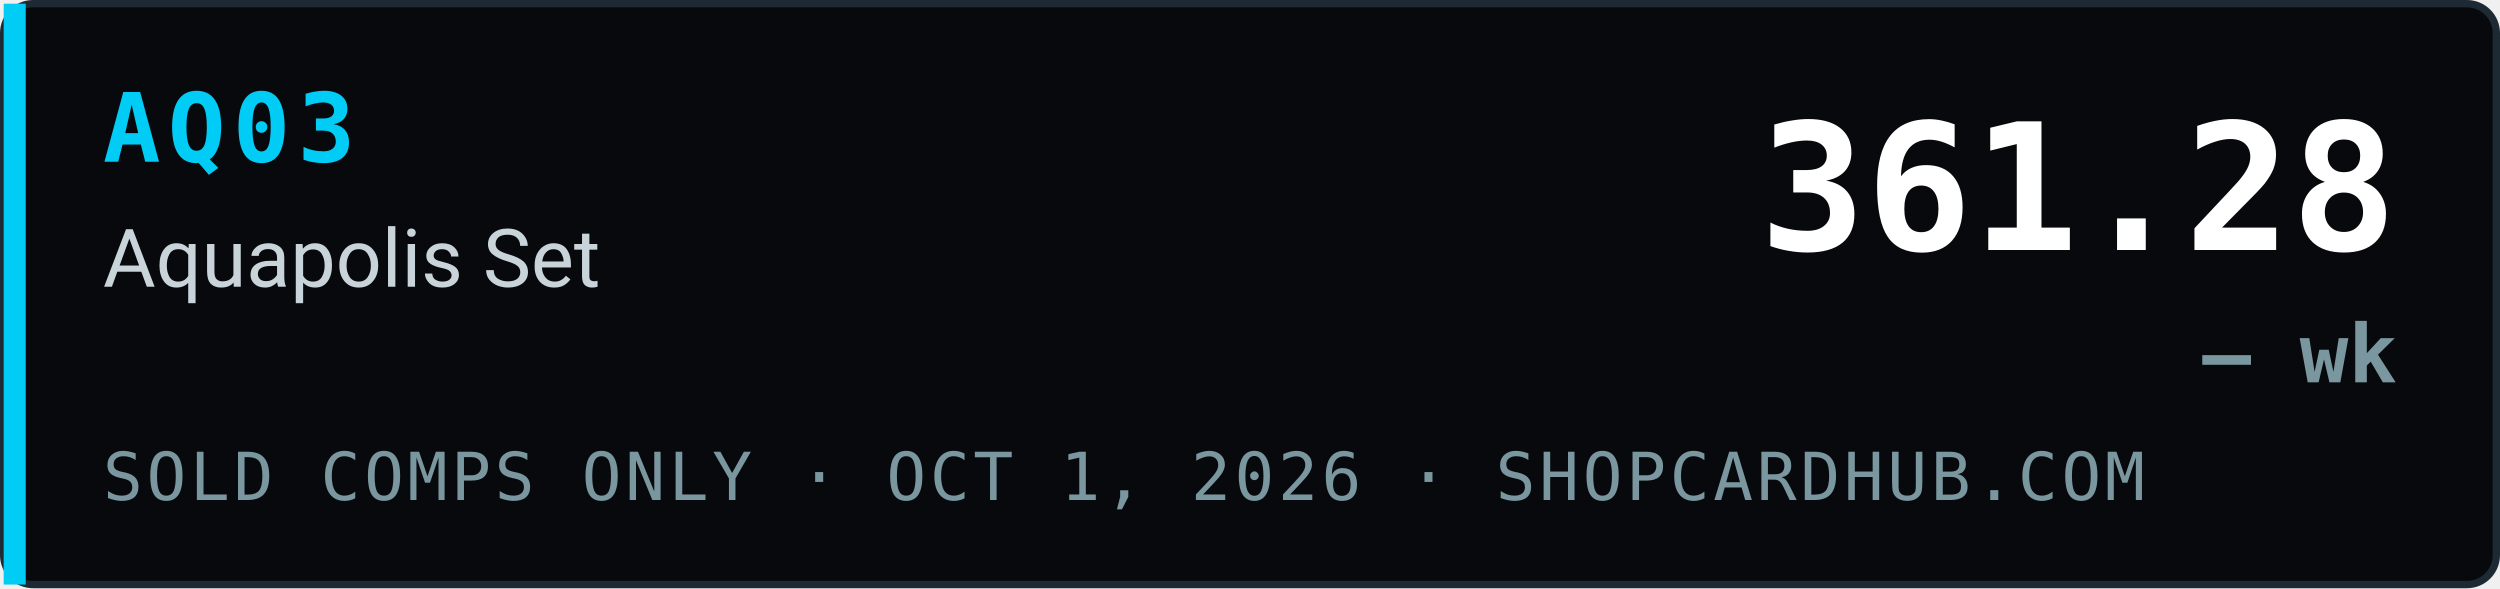
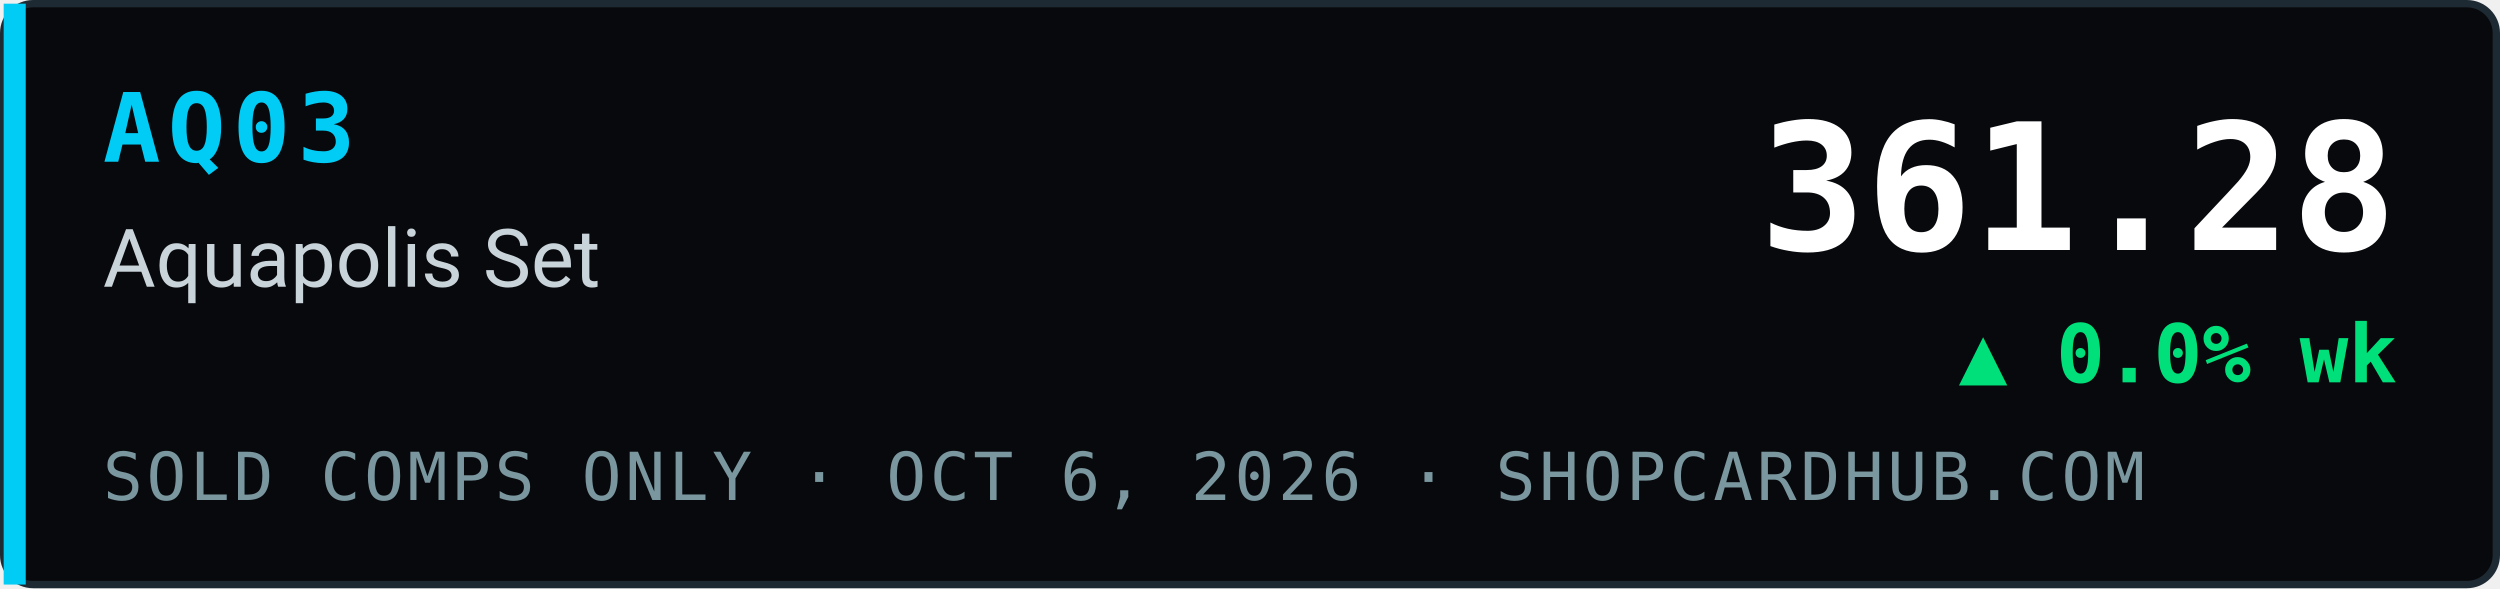
- <svg xmlns="http://www.w3.org/2000/svg" width="340" height="80" viewBox="0 0 340 80" role="img" aria-label="AQ03 Aquapolis Set index 361.28, — wk, sold comps only, ShopCardHub">
+ <svg xmlns="http://www.w3.org/2000/svg" width="340" height="80" viewBox="0 0 340 80" role="img" aria-label="AQ03 Aquapolis Set index 361.28, ▲ 0.0% wk, sold comps only, ShopCardHub">
  <rect x="0.5" y="0.5" width="339" height="79" rx="4" fill="#07090c" stroke="#1e2a33" />
  <rect x="0.5" y="0.5" width="3" height="79" fill="#00ccf5" />
  <text x="14" y="22" font-family="ui-monospace,SFMono-Regular,Menlo,Consolas,monospace" font-size="13" font-weight="700" fill="#00ccf5" letter-spacing="1">AQ03</text>
  <text x="14" y="39" font-family="system-ui,-apple-system,Segoe UI,Roboto,Helvetica,Arial,sans-serif" font-size="11" fill="#c9d4da">Aquapolis Set</text>
-   <text x="14" y="68" font-family="ui-monospace,SFMono-Regular,Menlo,Consolas,monospace" font-size="9" fill="#7a969e" letter-spacing="0.5">SOLD COMPS ONLY · OCT 1, 2026 · SHOPCARDHUB.COM</text>
+   <text x="14" y="68" font-family="ui-monospace,SFMono-Regular,Menlo,Consolas,monospace" font-size="9" fill="#7a969e" letter-spacing="0.5">SOLD COMPS ONLY · OCT 6, 2026 · SHOPCARDHUB.COM</text>
  <text x="326" y="34" text-anchor="end" font-family="ui-monospace,SFMono-Regular,Menlo,Consolas,monospace" font-size="24" font-weight="700" fill="#ffffff">361.28</text>
-   <text x="326" y="52" text-anchor="end" font-family="ui-monospace,SFMono-Regular,Menlo,Consolas,monospace" font-size="11" font-weight="700" fill="#7a969e">— wk</text>
+   <text x="326" y="52" text-anchor="end" font-family="ui-monospace,SFMono-Regular,Menlo,Consolas,monospace" font-size="11" font-weight="700" fill="#00e07a">▲ 0.0% wk</text>
</svg>
